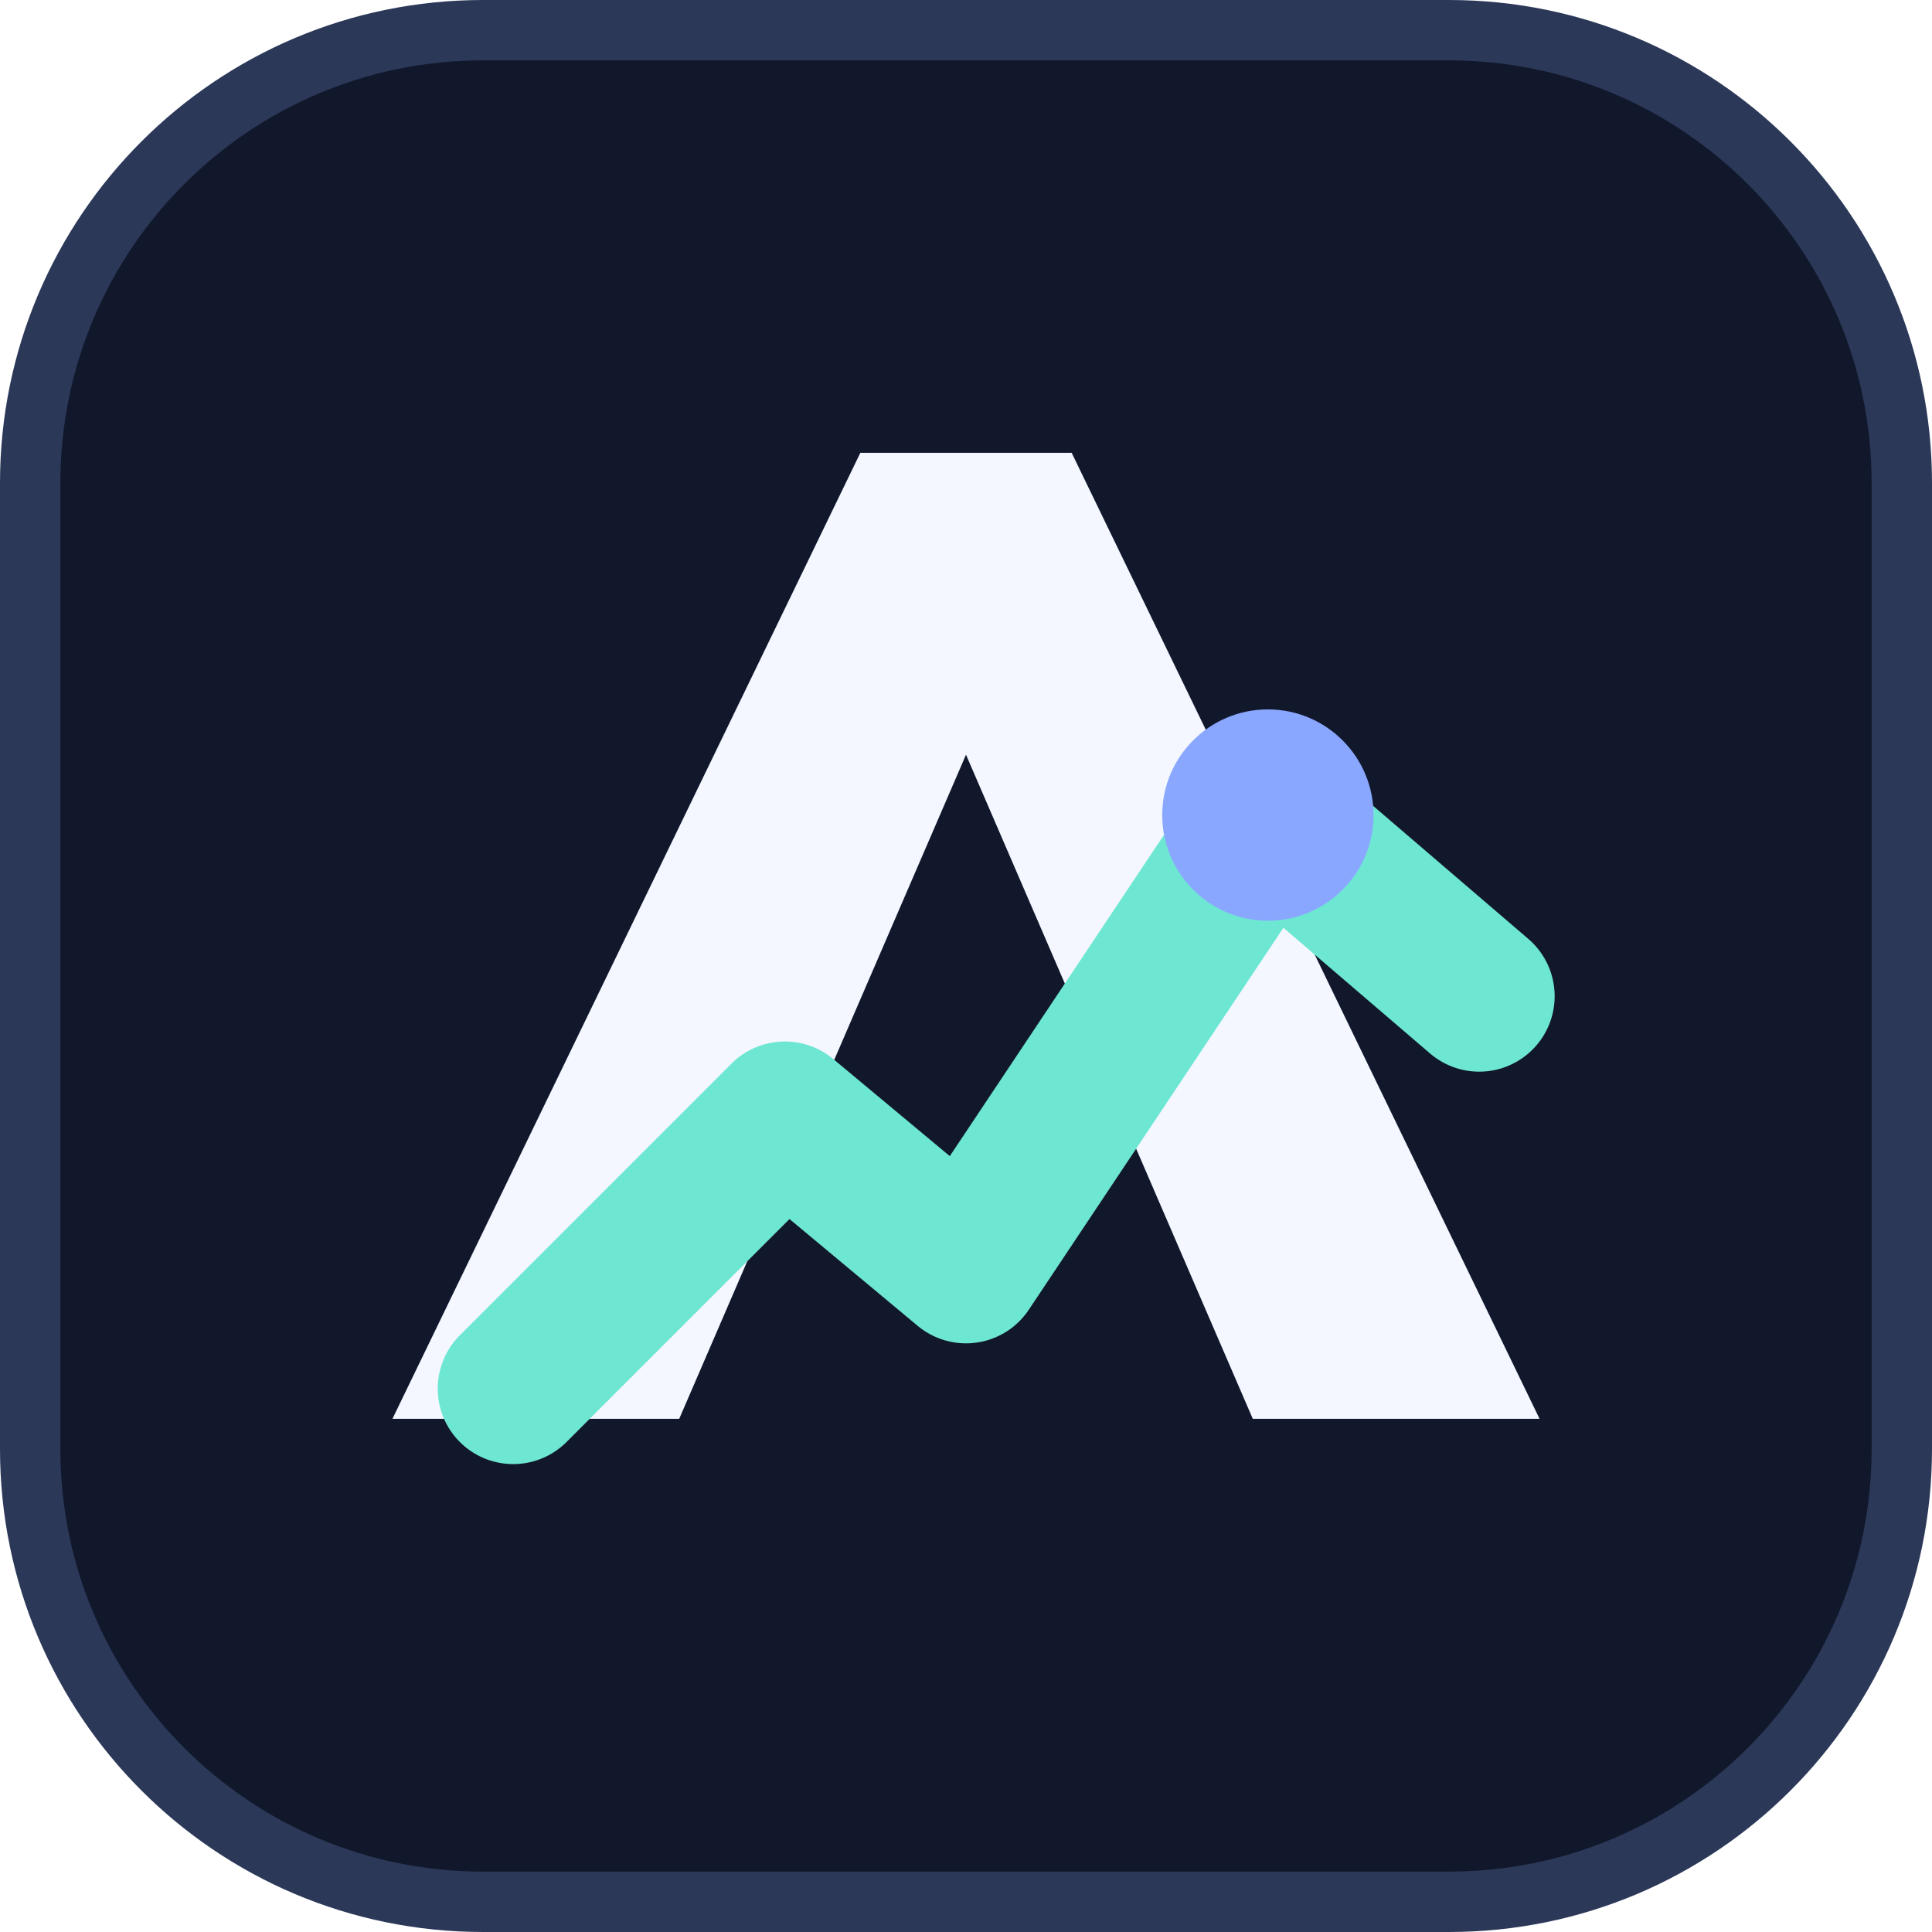
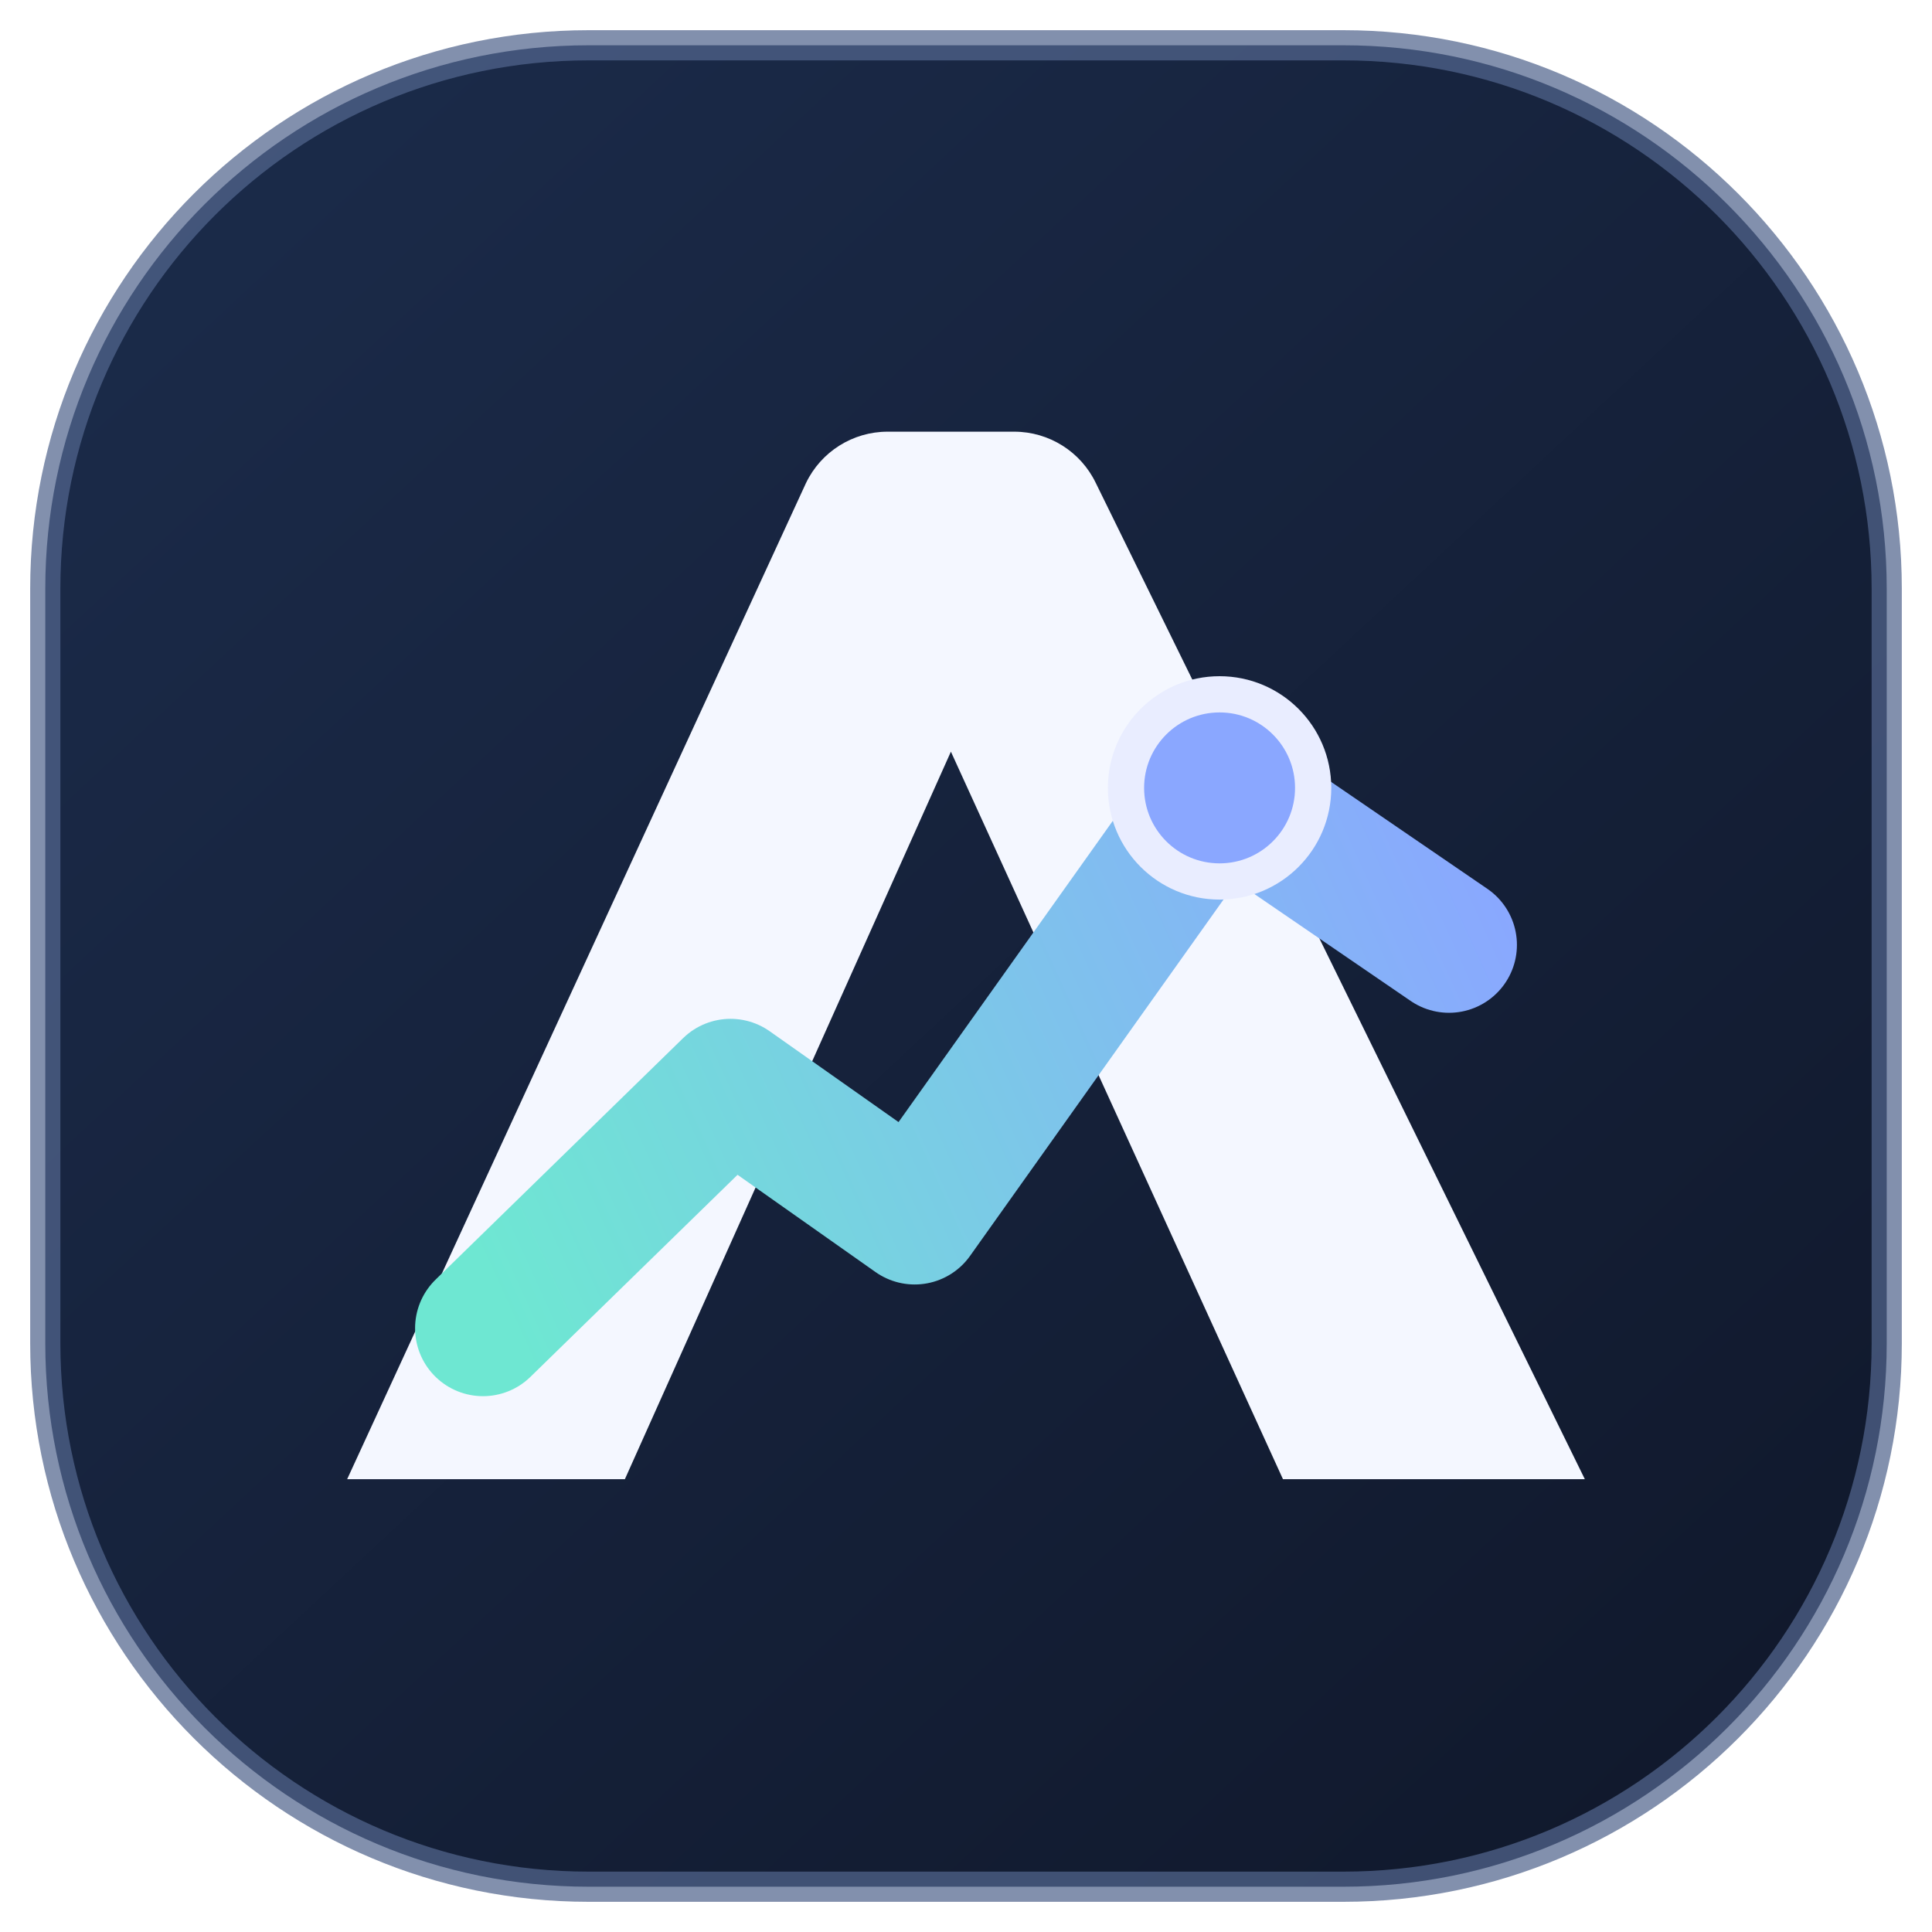
<svg xmlns="http://www.w3.org/2000/svg" viewBox="0 0 64 64" role="img" aria-labelledby="title description">
-   <rect x="1" y="1" width="62" height="62" rx="15" fill="#11182c" stroke="#2b3858" stroke-width="2" />
-   <path d="M13 47 28.5 15h7L51 47h-9.5L32 25 22.5 47H13Z" fill="#f4f7ff" />
-   <path d="m17 46 9-9 6 5 10-15 7 6" fill="none" stroke="#6ee7d2" stroke-width="5" stroke-linecap="round" stroke-linejoin="round" />
-   <circle cx="42" cy="27" r="3.5" fill="#8aa7ff" />
+   <defs>
+     <linearGradient id="mark-bg" x1="5" y1="4" x2="59" y2="62" gradientUnits="userSpaceOnUse">
+       <stop stop-color="#1b2b4a" />
+       <stop offset="1" stop-color="#10182b" />
+     </linearGradient>
+     <linearGradient id="signal" x1="16" y1="42" x2="49" y2="27" gradientUnits="userSpaceOnUse">
+       <stop stop-color="#6ee7d2" />
+       <stop offset="1" stop-color="#8aa7ff" />
+     </linearGradient>
+   </defs>
+   <rect x="1.5" y="1.5" width="61" height="61" rx="18" fill="url(#mark-bg)" stroke="#52658e" stroke-opacity=".72" />
+   <path d="M11.5 49 26.7 16a3 3 0 0 1 2.7-1.7h4.2a3 3 0 0 1 2.7 1.7L52.5 49h-10l-11-24.1L20.7 49h-9.2Z" fill="#f4f7ff" />
+   <path d="m16 44 8.2-8 6.1 4.3 10.1-14.2 7.6 5.2" fill="none" stroke="url(#signal)" stroke-width="4.5" stroke-linecap="round" stroke-linejoin="round" />
+   <circle cx="40.4" cy="26.1" r="3.1" fill="#8aa7ff" stroke="#e9edff" stroke-width="1.2" />
</svg>
